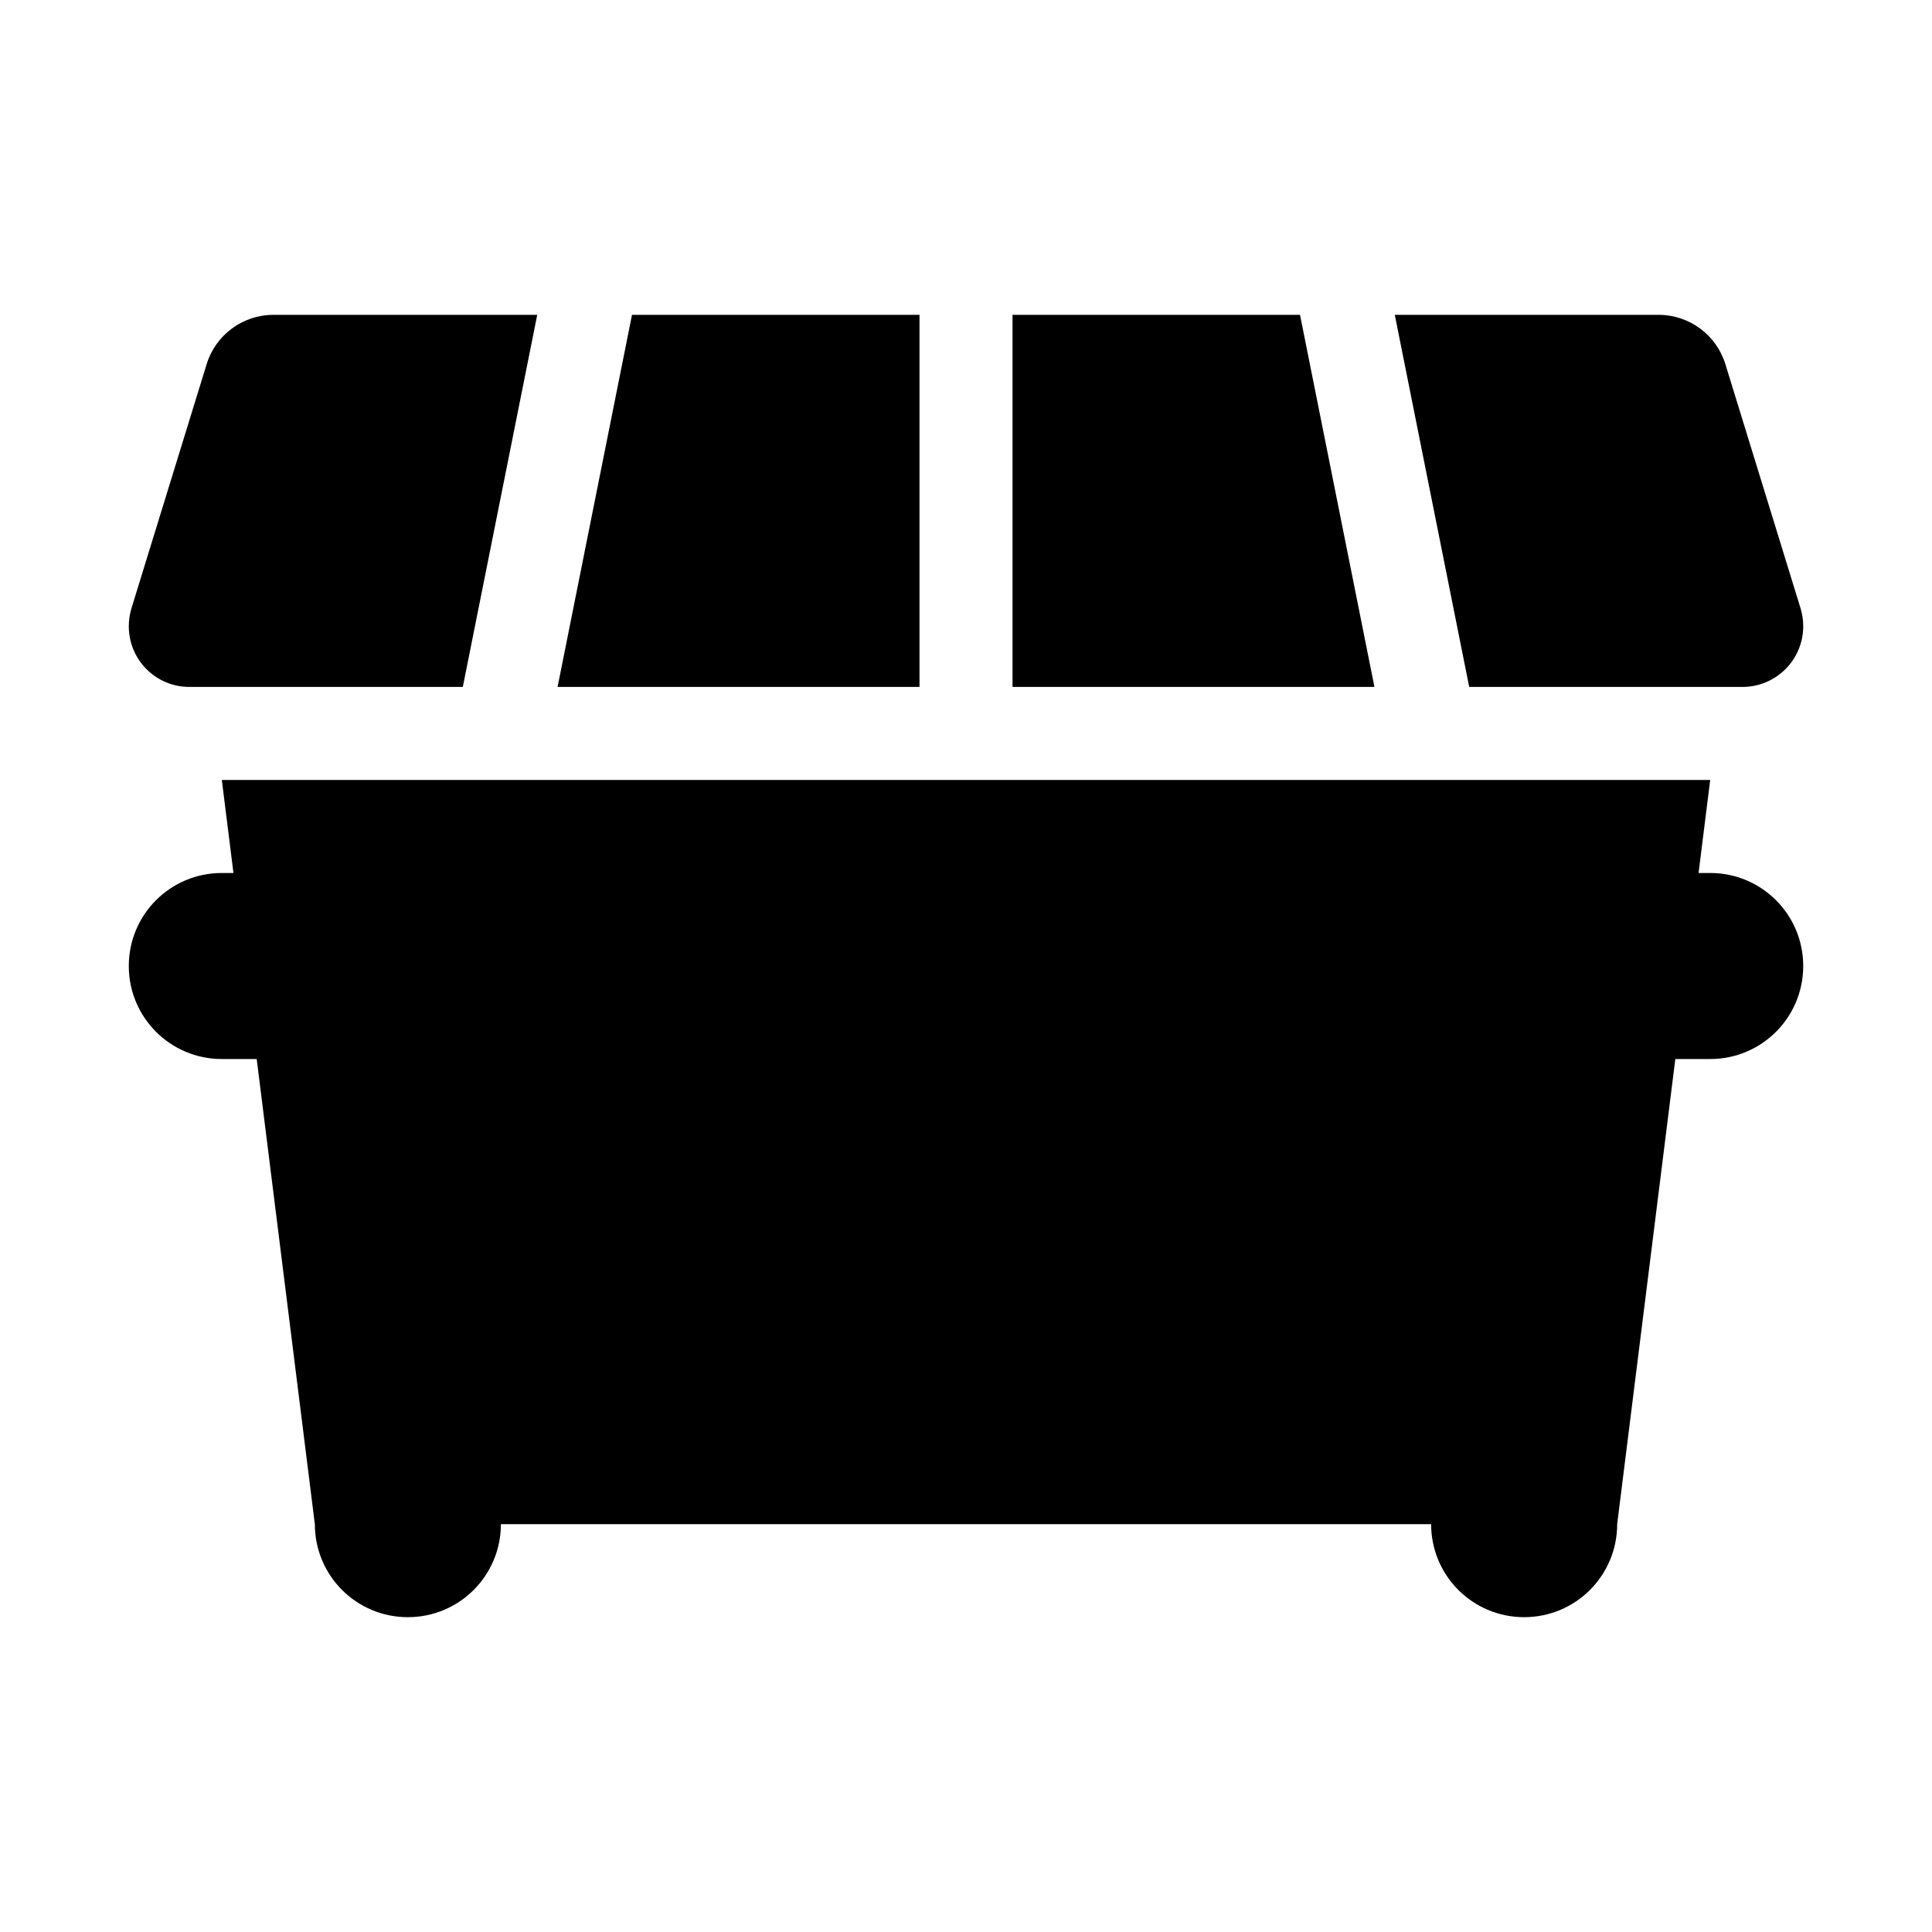
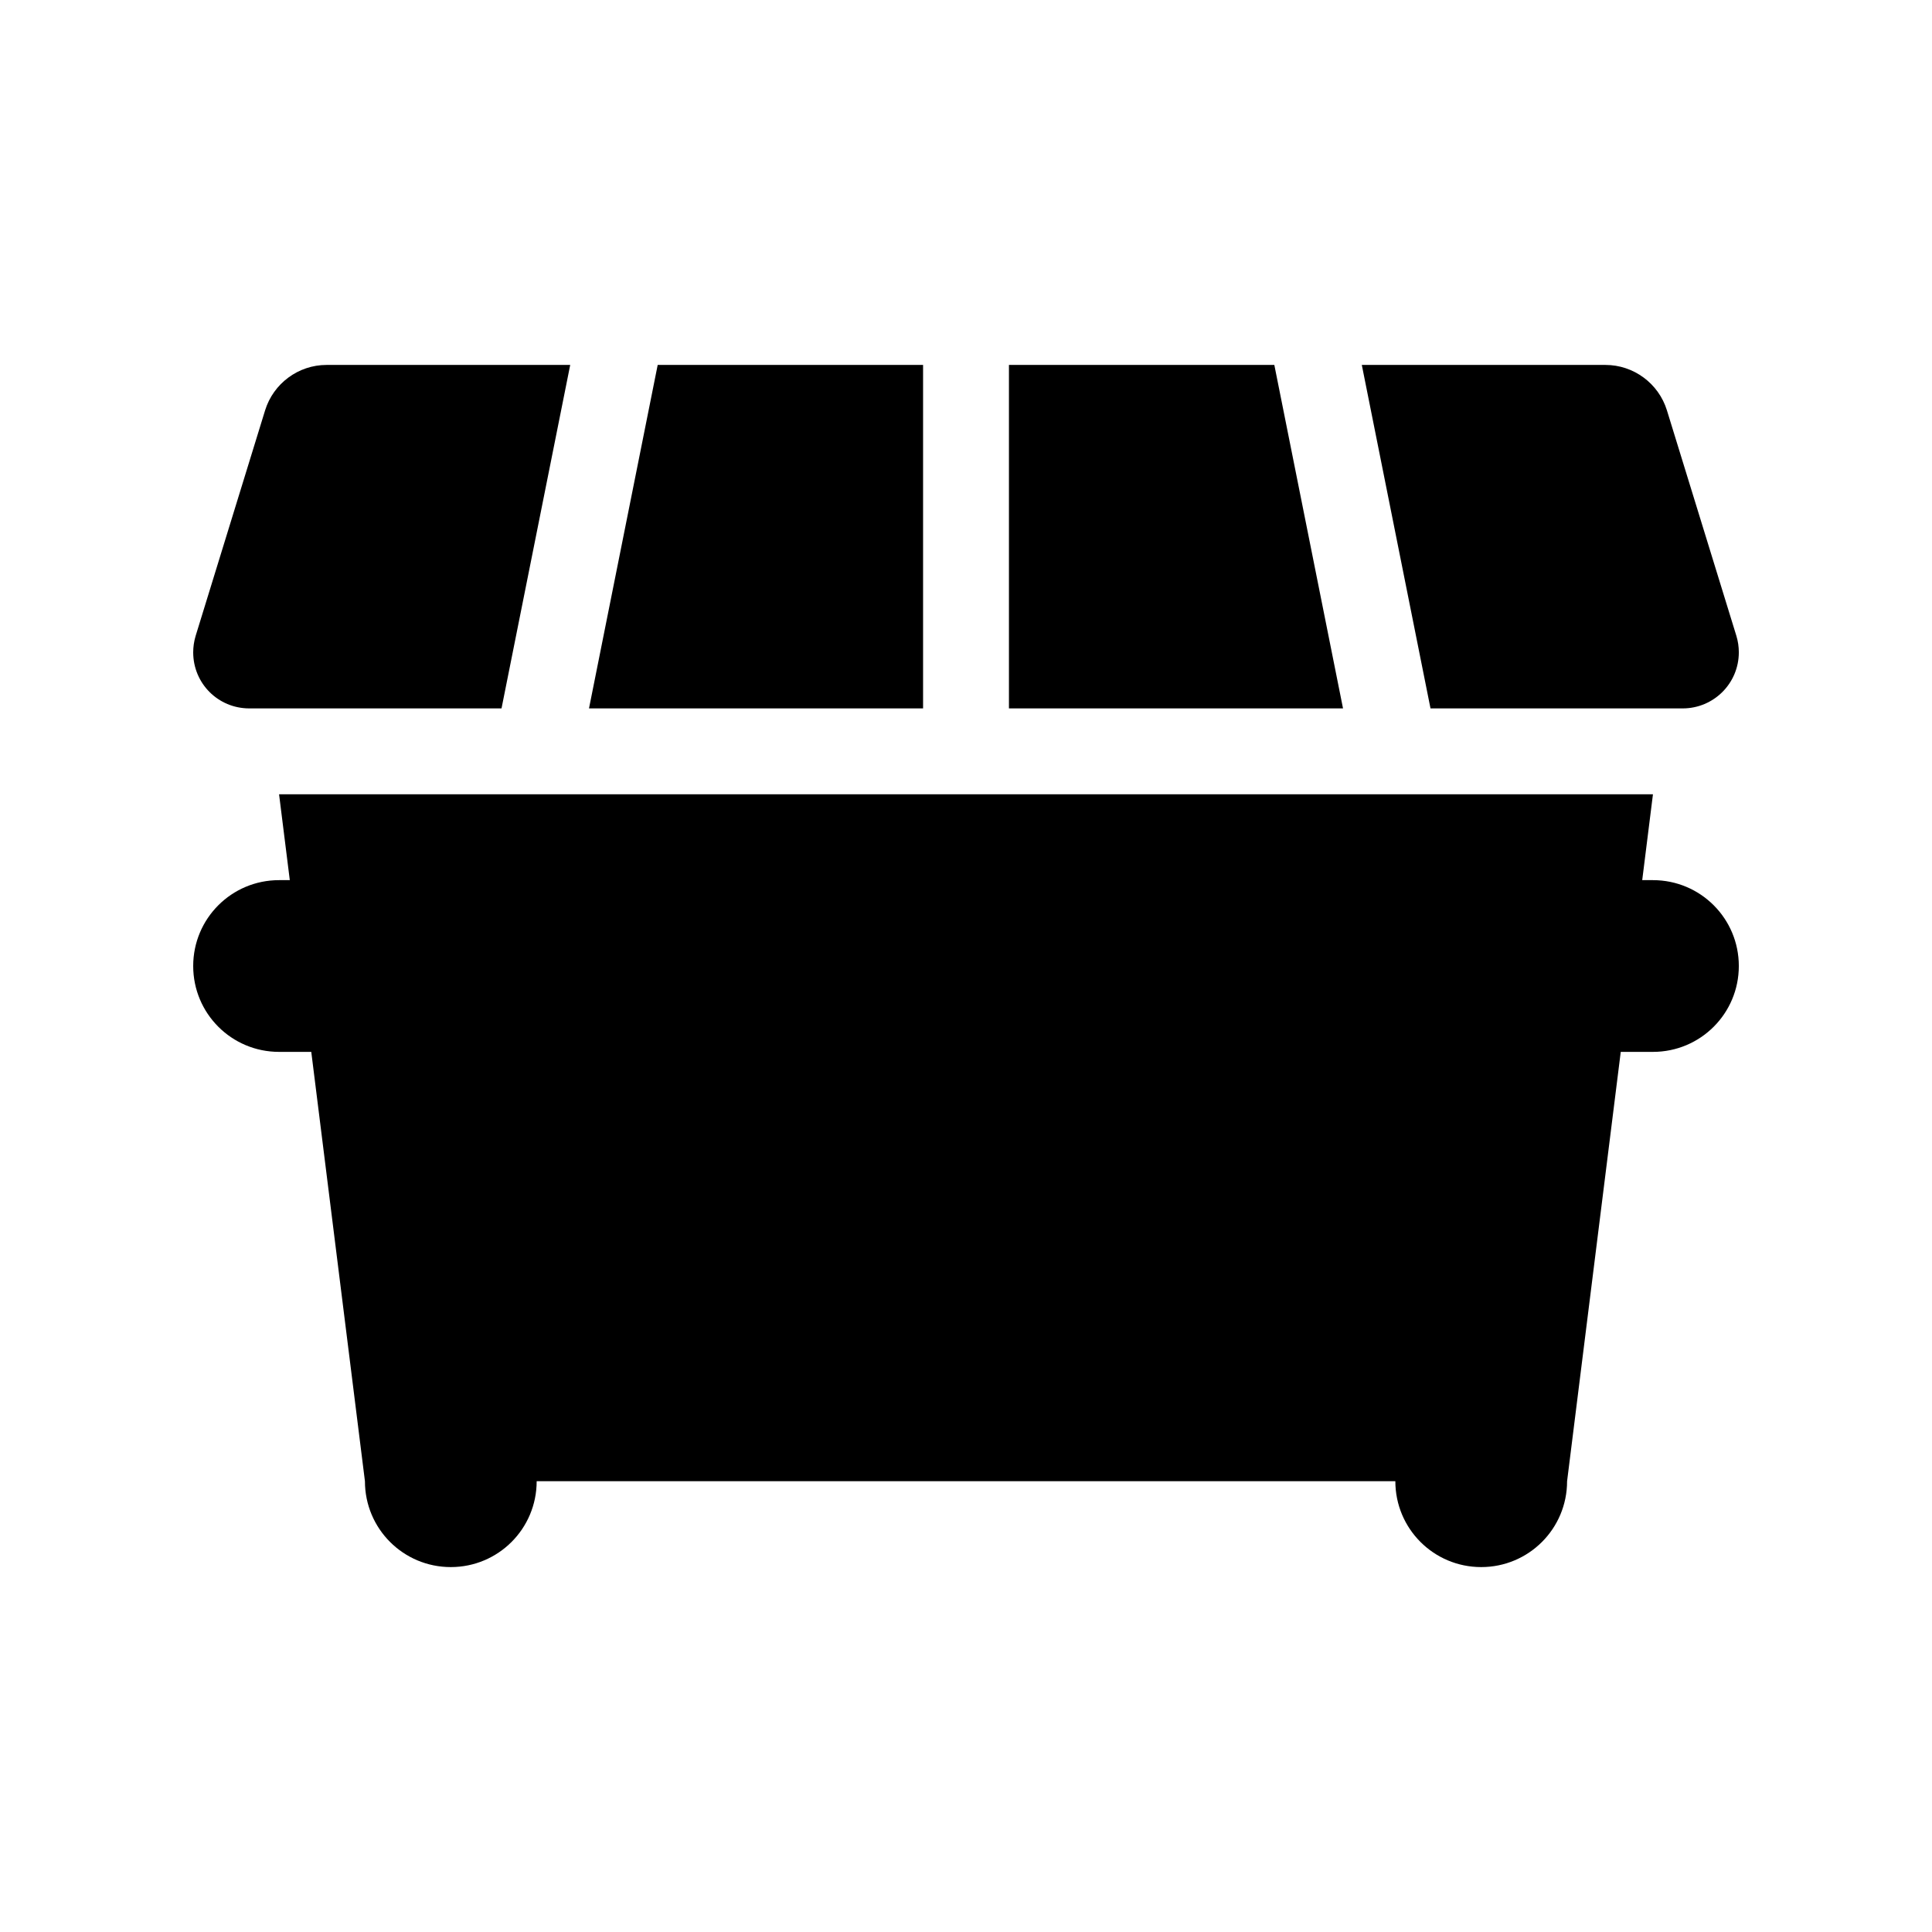
<svg xmlns="http://www.w3.org/2000/svg" aria-hidden="true" focusable="false" data-prefix="fas" data-icon="dumpster" class="svg-inline--fa fa-dumpster" role="img" viewBox="0 0 15 15" width="15" height="15">
-   <g transform="translate(7.5 7.5) scale(0.866667) translate(-7.5 -7.5)">
+   <g transform="translate(7.5 7.5) scale(0.8) translate(-7.5 -7.5)">
    <g transform="translate(0 0.833333) scale(0.026042)">
      <path fill="currentColor" d="M49.7 32c-10.5 0-19.8 6.9-22.9 16.9L.9 133c-.6 2-.9 4.1-.9 6.1C0 150.7 9.3 160 20.9 160h94L140.5 32H49.7zM272 160V32H173.1L147.5 160H272zm32 0H428.5L402.9 32H304V160zm157.1 0h94c11.5 0 20.9-9.3 20.9-20.9c0-2.1-.3-4.1-.9-6.1L549.2 48.9C546.1 38.9 536.8 32 526.3 32H435.5l25.6 128zM32 192l4 32H32c-17.7 0-32 14.3-32 32s14.3 32 32 32H44L64 448c0 17.7 14.3 32 32 32s32-14.3 32-32H448c0 17.7 14.3 32 32 32s32-14.3 32-32l20-160h12c17.7 0 32-14.3 32-32s-14.3-32-32-32h-4l4-32H32z" />
    </g>
  </g>
</svg>
